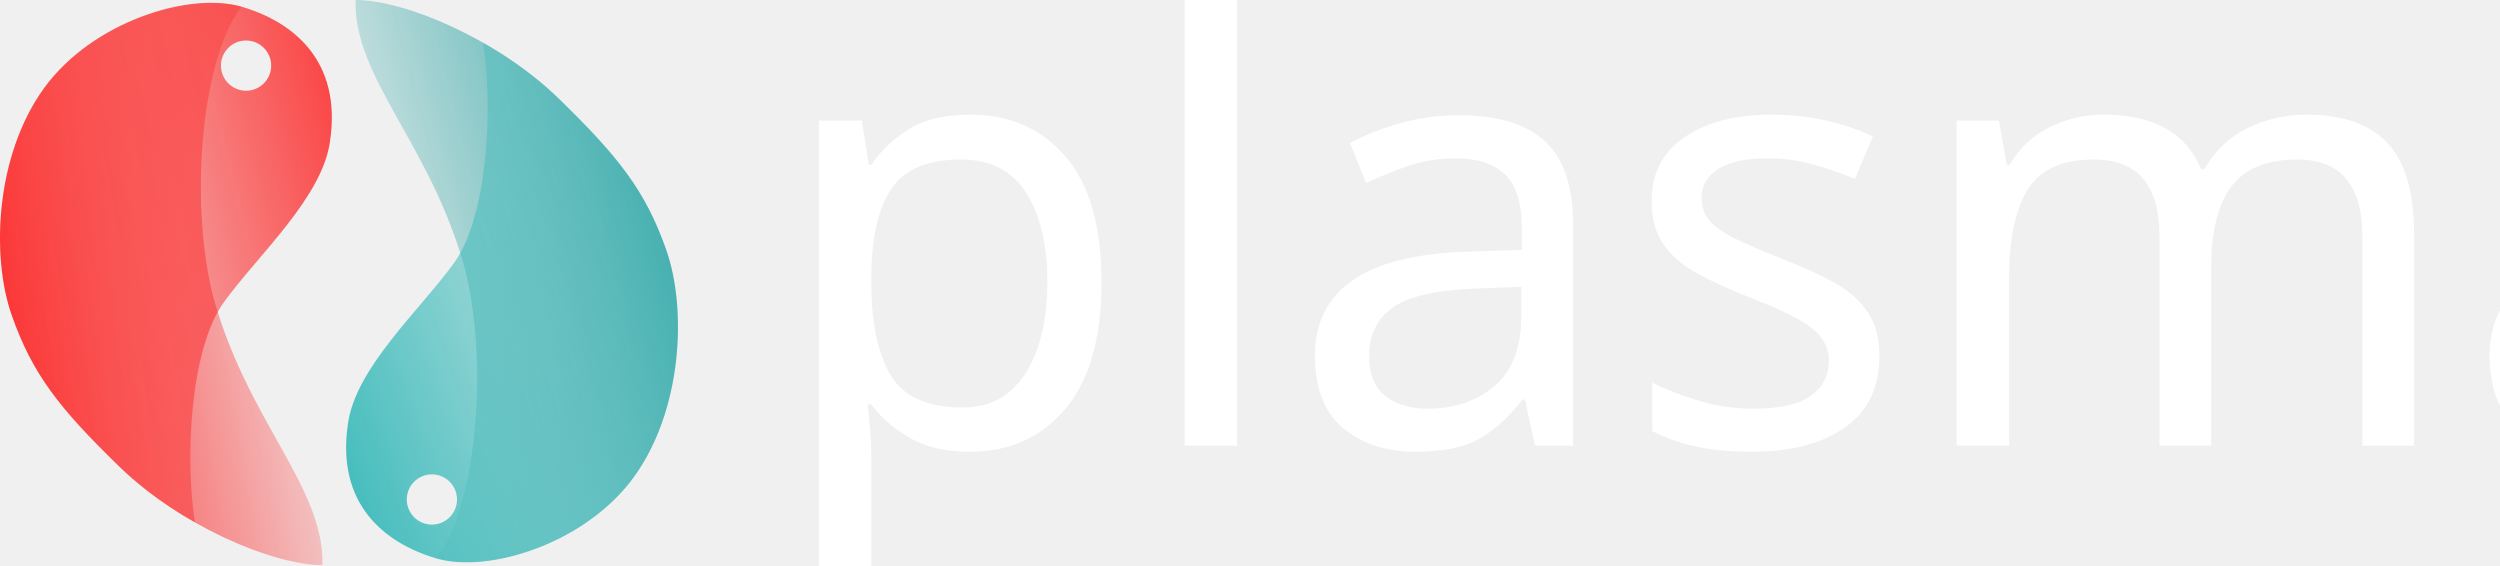
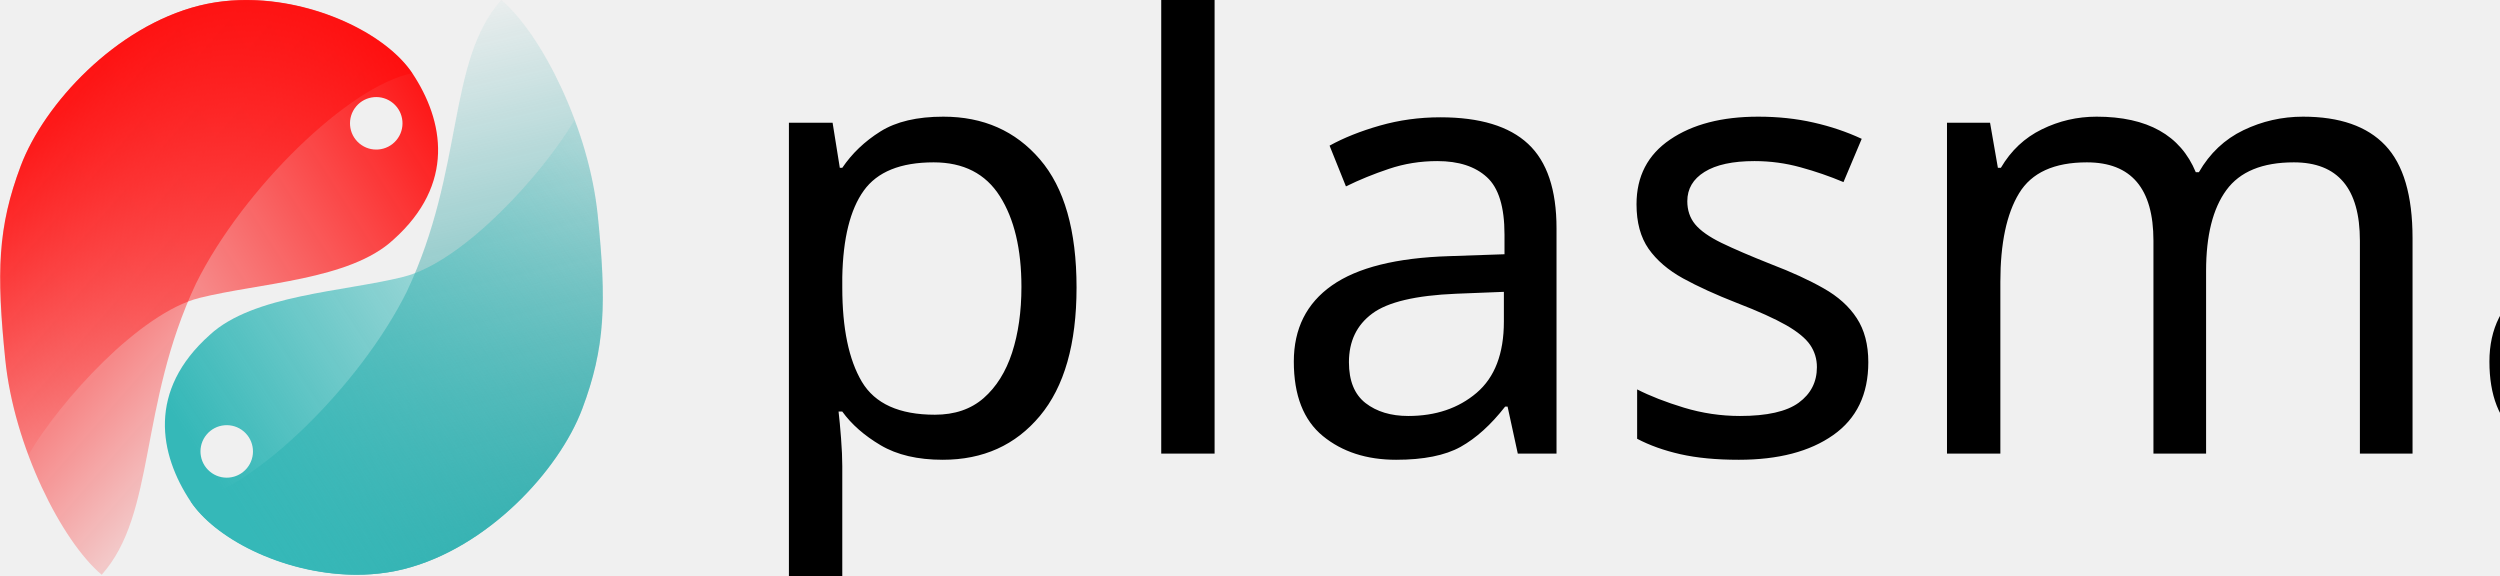
- <svg xmlns="http://www.w3.org/2000/svg" xmlns:xlink="http://www.w3.org/1999/xlink" width="382.236mm" height="86.401mm" viewBox="0 0 382.236 86.401" version="1.1" id="svg8">
+ <svg xmlns="http://www.w3.org/2000/svg" xmlns:xlink="http://www.w3.org/1999/xlink" width="375.543mm" height="86.398mm" viewBox="0 0 375.543 86.398" version="1.1" id="svg8">
  <defs id="defs2">
    <linearGradient id="linearGradient4597">
      <stop style="stop-color:#35b8b8;stop-opacity:1;" offset="0" id="stop4593" />
      <stop style="stop-color:#35b8b8;stop-opacity:0;" offset="1" id="stop4595" />
    </linearGradient>
    <linearGradient id="linearGradient4573">
      <stop style="stop-color:#2fa4a4;stop-opacity:1;" offset="0" id="stop4569" />
      <stop style="stop-color:#2fa4a4;stop-opacity:0;" offset="1" id="stop4571" />
    </linearGradient>
    <linearGradient id="linearGradient904">
      <stop style="stop-color:#ff0000;stop-opacity:1;" offset="0" id="stop900" />
      <stop style="stop-color:#ff0000;stop-opacity:0;" offset="1" id="stop902" />
    </linearGradient>
    <linearGradient id="linearGradient896">
      <stop style="stop-color:#ff0000;stop-opacity:1;" offset="0" id="stop892" />
      <stop style="stop-color:#ff0000;stop-opacity:0;" offset="1" id="stop894" />
    </linearGradient>
-     <linearGradient xlink:href="#linearGradient896" id="linearGradient898" x1="3.742" y1="139.044" x2="78.12" y2="126.089" gradientUnits="userSpaceOnUse" />
-     <linearGradient xlink:href="#linearGradient904" id="linearGradient906" x1="101.295" y1="109.911" x2="13.497" y2="131.961" gradientUnits="userSpaceOnUse" gradientTransform="scale(3.779528)" />
-     <linearGradient xlink:href="#linearGradient4573" id="linearGradient3751" gradientUnits="userSpaceOnUse" x1="15.99" y1="147.367" x2="77.107" y2="131.427" gradientTransform="rotate(-180,74.04728,136.5067)" />
-     <linearGradient xlink:href="#linearGradient4597" id="linearGradient4599" x1="68.188" y1="167.903" x2="138.704" y2="141.711" gradientUnits="userSpaceOnUse" />
+     <linearGradient xlink:href="#linearGradient896" id="linearGradient898" x1="11.219" y1="134.67" x2="84.116" y2="136.166" gradientUnits="userSpaceOnUse" gradientTransform="matrix(0.7869879,0.6603613,-0.6603613,0.7869879,106.3928,-7.371001)" />
+     <linearGradient xlink:href="#linearGradient904" id="linearGradient906" x1="92.175" y1="83.616" x2="18.209" y2="150.965" gradientUnits="userSpaceOnUse" gradientTransform="matrix(0.7869879,0.6603613,-0.6603613,0.7869879,106.3928,-7.371001)" />
+     <linearGradient xlink:href="#linearGradient4573" id="linearGradient3751" gradientUnits="userSpaceOnUse" x1="18.796" y1="112.434" x2="87.2" y2="164.059" gradientTransform="matrix(-0.7869879,-0.6603613,0.6603613,-0.7869879,41.63559,283.5387)" />
+     <linearGradient xlink:href="#linearGradient4597" id="linearGradient4599" x1="88.255" y1="173.514" x2="111.538" y2="97.147" gradientUnits="userSpaceOnUse" gradientTransform="matrix(0.7869879,0.6603613,-0.6603613,0.7869879,105.3744,-29.11552)" />
+     <linearGradient xlink:href="#linearGradient904" id="linearGradient919" gradientUnits="userSpaceOnUse" gradientTransform="matrix(0.7869879,0.6603613,-0.6603613,0.7869879,106.3928,-7.371001)" x1="60.298" y1="84.859" x2="32.246" y2="172.995" />
+     <linearGradient xlink:href="#linearGradient896" id="linearGradient924" gradientUnits="userSpaceOnUse" gradientTransform="matrix(0.7869879,0.6603613,-0.6603613,0.7869879,106.3928,-7.371001)" x1="11.219" y1="134.67" x2="84.116" y2="136.166" />
  </defs>
-   <g id="layer1" style="display:inline" transform="translate(-22.21914,-93.30645)">
-     <path d="m 24.008,141.487 c -3.175,-9.052 -2.469,-24.458 4.939,-34.689 7.408,-10.231 22.224,-14.696 30.221,-12.459 -5.881,7.288 -8.114,28.808 -4.47,43.861 5.055,19.166 17.171,29.512 16.818,41.507 -7.645,0 -21.872,-6.117 -31.044,-15.053 -9.172,-8.936 -13.289,-14.111 -16.464,-23.167 z" id="path-body" style="fill:url(#linearGradient898);fill-opacity:1;stroke:none;stroke-width:0.353" />
-     <path style="fill:url(#linearGradient906);fill-opacity:1;stroke:none;stroke-width:1.333" d="m 204.266,354.271 c -30.876,0.625 -72.111,17.958 -94.861,49.375 -28,38.667 -30.666,96.894 -18.666,131.107 12,34.227 27.381,53.971 62.227,87.561 21.282,20.515 43.691,32.117 43.691,32.117 -5.787,-34.667 -3.252,-99.678 16.748,-127.225 20,-27.56 57.241,-60.907 61.334,-93.334 6.667,-45.787 -20.894,-68.452 -51.107,-77.332 -5.668,-1.668 -12.24,-2.414 -19.365,-2.27 z m 21.898,21.789 a 14.512,14.512 0 0 1 14.512,14.512 14.512,14.512 0 0 1 -14.512,14.512 14.512,14.512 0 0 1 -14.512,-14.512 14.512,14.512 0 0 1 14.512,-14.512 z" transform="scale(0.2645833)" id="path-head" />
+   <g id="layer1" style="display:inline" transform="translate(-28.72471,-94.42899)">
+     <g id="g913" transform="translate(0,-0.5160995)">
+       <path style="fill:url(#linearGradient924);fill-opacity:1;stroke:none;stroke-width:0.362" id="path-body" d="m 31.854,119.831 c 3.479,-9.221 14.208,-20.879 26.794,-24.038 12.586,-3.159 27.194,3.11 32.011,10.152 -9.441,1.852 -25.409,17.313 -32.482,31.566 -8.678,18.422 -5.975,34.565 -14.174,43.772 -6.016,-5.048 -13.174,-19.258 -14.491,-32.347 -1.318,-13.089 -1.14,-19.881 2.341,-29.104 z" />
+       <path id="path-head" d="M 87.027,102.086 C 80.489,96.822 68.874,93.226 58.648,95.793 46.062,98.952 35.333,110.611 31.854,119.831 c -3.481,9.223 -3.728,16.022 -2.342,29.104 0.847,7.99 3.486,14.321 3.486,14.321 4.852,-8.229 16.739,-21.323 25.716,-23.565 8.98,-2.244 22.561,-2.681 29.079,-8.718 9.388,-8.369 7.609,-17.904 2.87,-25.032 -0.889,-1.337 -2.127,-2.641 -3.636,-3.856 z m 0.753,8.363 a 3.945,3.945 0 0 1 0.486,5.557 3.945,3.945 0 0 1 -5.557,0.486 3.945,3.945 0 0 1 -0.486,-5.557 3.945,3.945 0 0 1 5.557,-0.486 z" style="fill:url(#linearGradient919);fill-opacity:1;stroke:none;stroke-width:0.362" />
+     </g>
  </g>
-   <g id="layer2" style="display:inline" transform="translate(-22.21914,-93.30645)">
-     <path style="display:inline;fill:url(#linearGradient3751);fill-opacity:1;stroke:none;stroke-width:0.353" id="path3743" d="m 124.087,131.526 c 3.175,9.052 2.469,24.458 -4.939,34.689 -7.408,10.231 -22.224,14.696 -30.221,12.459 5.881,-7.288 8.114,-28.808 4.47,-43.861 -5.055,-19.166 -17.171,-29.512 -16.818,-41.507 7.645,0 21.872,6.117 31.044,15.053 9.172,8.936 13.289,14.111 16.464,23.167 z" />
-     <path id="path3745" d="m 94.049,179.279 c 8.169,-0.165 19.079,-4.751 25.099,-13.064 7.408,-10.231 8.114,-25.637 4.939,-34.689 -3.175,-9.056 -7.245,-14.28 -16.464,-23.167 -5.631,-5.428 -11.56,-8.498 -11.56,-8.498 1.531,9.172 0.86,26.373 -4.431,33.662 -5.292,7.292 -15.145,16.115 -16.228,24.695 -1.764,12.114 5.528,18.111 13.522,20.461 1.5,0.441 3.239,0.639 5.124,0.6 z m -5.794,-5.765 a 3.84,3.84 0 0 1 -3.84,-3.84 3.84,3.84 0 0 1 3.84,-3.84 3.84,3.84 0 0 1 3.84,3.84 3.84,3.84 0 0 1 -3.84,3.84 z" style="display:inline;fill:url(#linearGradient4599);fill-opacity:1;stroke:none;stroke-width:0.353" />
+   <g id="layer2" style="display:inline" transform="translate(-28.72471,-94.42899)">
+     <g id="g917" transform="translate(0,-0.455835)">
+       <path d="m 116.174,156.336 c -3.479,9.221 -14.208,20.879 -26.794,24.038 -12.586,3.159 -27.194,-3.11 -32.011,-10.152 9.441,-1.852 25.409,-17.313 32.482,-31.566 8.678,-18.422 5.975,-34.565 14.174,-43.772 6.016,5.048 13.174,19.258 14.491,32.347 1.318,13.089 1.14,19.881 -2.341,29.104 z" id="path3743" style="display:inline;fill:url(#linearGradient3751);fill-opacity:1;stroke:none;stroke-width:0.362" />
+       <path style="display:inline;fill:url(#linearGradient4599);fill-opacity:1;stroke:none;stroke-width:0.362" d="m 61.001,174.081 c 6.538,5.264 18.153,8.86 28.379,6.293 12.586,-3.159 23.315,-14.818 26.794,-24.038 3.481,-9.223 3.728,-16.022 2.342,-29.104 -0.847,-7.99 -3.486,-14.321 -3.486,-14.321 -4.852,8.229 -16.739,21.323 -25.716,23.565 -8.98,2.244 -22.561,2.681 -29.079,8.718 -9.388,8.369 -7.609,17.904 -2.87,25.032 0.889,1.337 2.127,2.641 3.636,3.856 z m -0.753,-8.363 a 3.945,3.945 0 0 1 -0.486,-5.557 3.945,3.945 0 0 1 5.557,-0.486 3.945,3.945 0 0 1 0.486,5.557 3.945,3.945 0 0 1 -5.557,0.486 z" id="path3745" />
+     </g>
  </g>
-   <g id="g3747" style="display:inline" transform="translate(-22.21914,-93.30645)">
-     <text xml:space="preserve" style="font-style:normal;font-weight:normal;font-size:91.815px;line-height:1.25;font-family:sans-serif;letter-spacing:0px;word-spacing:0px;display:inline;fill:#ffffff;fill-opacity:1;stroke:none;stroke-width:2.295;" x="141.05" y="159.897" id="text3755" transform="scale(0.9904282,1.009664)">
-       <tspan id="tspan3753" x="141.05" y="159.897" style="font-style:normal;font-variant:normal;font-weight:normal;font-stretch:normal;font-size:91.815px;font-family:'Yanone Kaffeesatz';-inkscape-font-specification:'Yanone Kaffeesatz, Normal';font-variant-ligatures:normal;font-variant-caps:normal;font-variant-numeric:normal;font-feature-settings:normal;text-align:start;writing-mode:lr-tb;text-anchor:start;stroke-width:2.295;fill:#ffffff;">plasma<tspan style="font-style:normal;font-variant:normal;font-weight:300;font-stretch:normal;font-size:91.814px;font-family:'Yanone Kaffeesatz';-inkscape-font-specification:'Yanone Kaffeesatz, Light';font-variant-ligatures:normal;font-variant-caps:normal;font-variant-numeric:normal;font-feature-settings:normal;text-align:start;writing-mode:lr-tb;text-anchor:start;stroke-width:2.295;fill:#ffffff;" id="tspan3757">py</tspan>
+   <g id="g3747" style="display:inline" transform="translate(-28.72471,-94.42899)">
+     <text xml:space="preserve" style="font-style:normal;font-weight:normal;font-size:91.815px;line-height:1.25;font-family:sans-serif;letter-spacing:0px;word-spacing:0px;display:inline;fill:#ffffff;fill-opacity:1;stroke:none;stroke-width:2.295" x="140.861" y="161.009" id="text3755" transform="scale(0.9904282,1.009664)">
+       <tspan id="tspan3753" x="140.861" y="161.009" style="font-style:normal;font-variant:normal;font-weight:normal;font-stretch:normal;font-size:91.815px;font-family:'Yanone Kaffeesatz';-inkscape-font-specification:'Yanone Kaffeesatz, Normal';font-variant-ligatures:normal;font-variant-caps:normal;font-variant-numeric:normal;font-feature-settings:normal;text-align:start;writing-mode:lr-tb;text-anchor:start;fill:#000000;stroke-width:2.295">plasma<tspan style="font-style:normal;font-variant:normal;font-weight:300;font-stretch:normal;font-size:91.814px;font-family:'Yanone Kaffeesatz';-inkscape-font-specification:'Yanone Kaffeesatz, Light';font-variant-ligatures:normal;font-variant-caps:normal;font-variant-numeric:normal;font-feature-settings:normal;text-align:start;writing-mode:lr-tb;text-anchor:start;fill:#000000;stroke-width:2.295" id="tspan3757">py</tspan>
      </tspan>
    </text>
  </g>
</svg>
